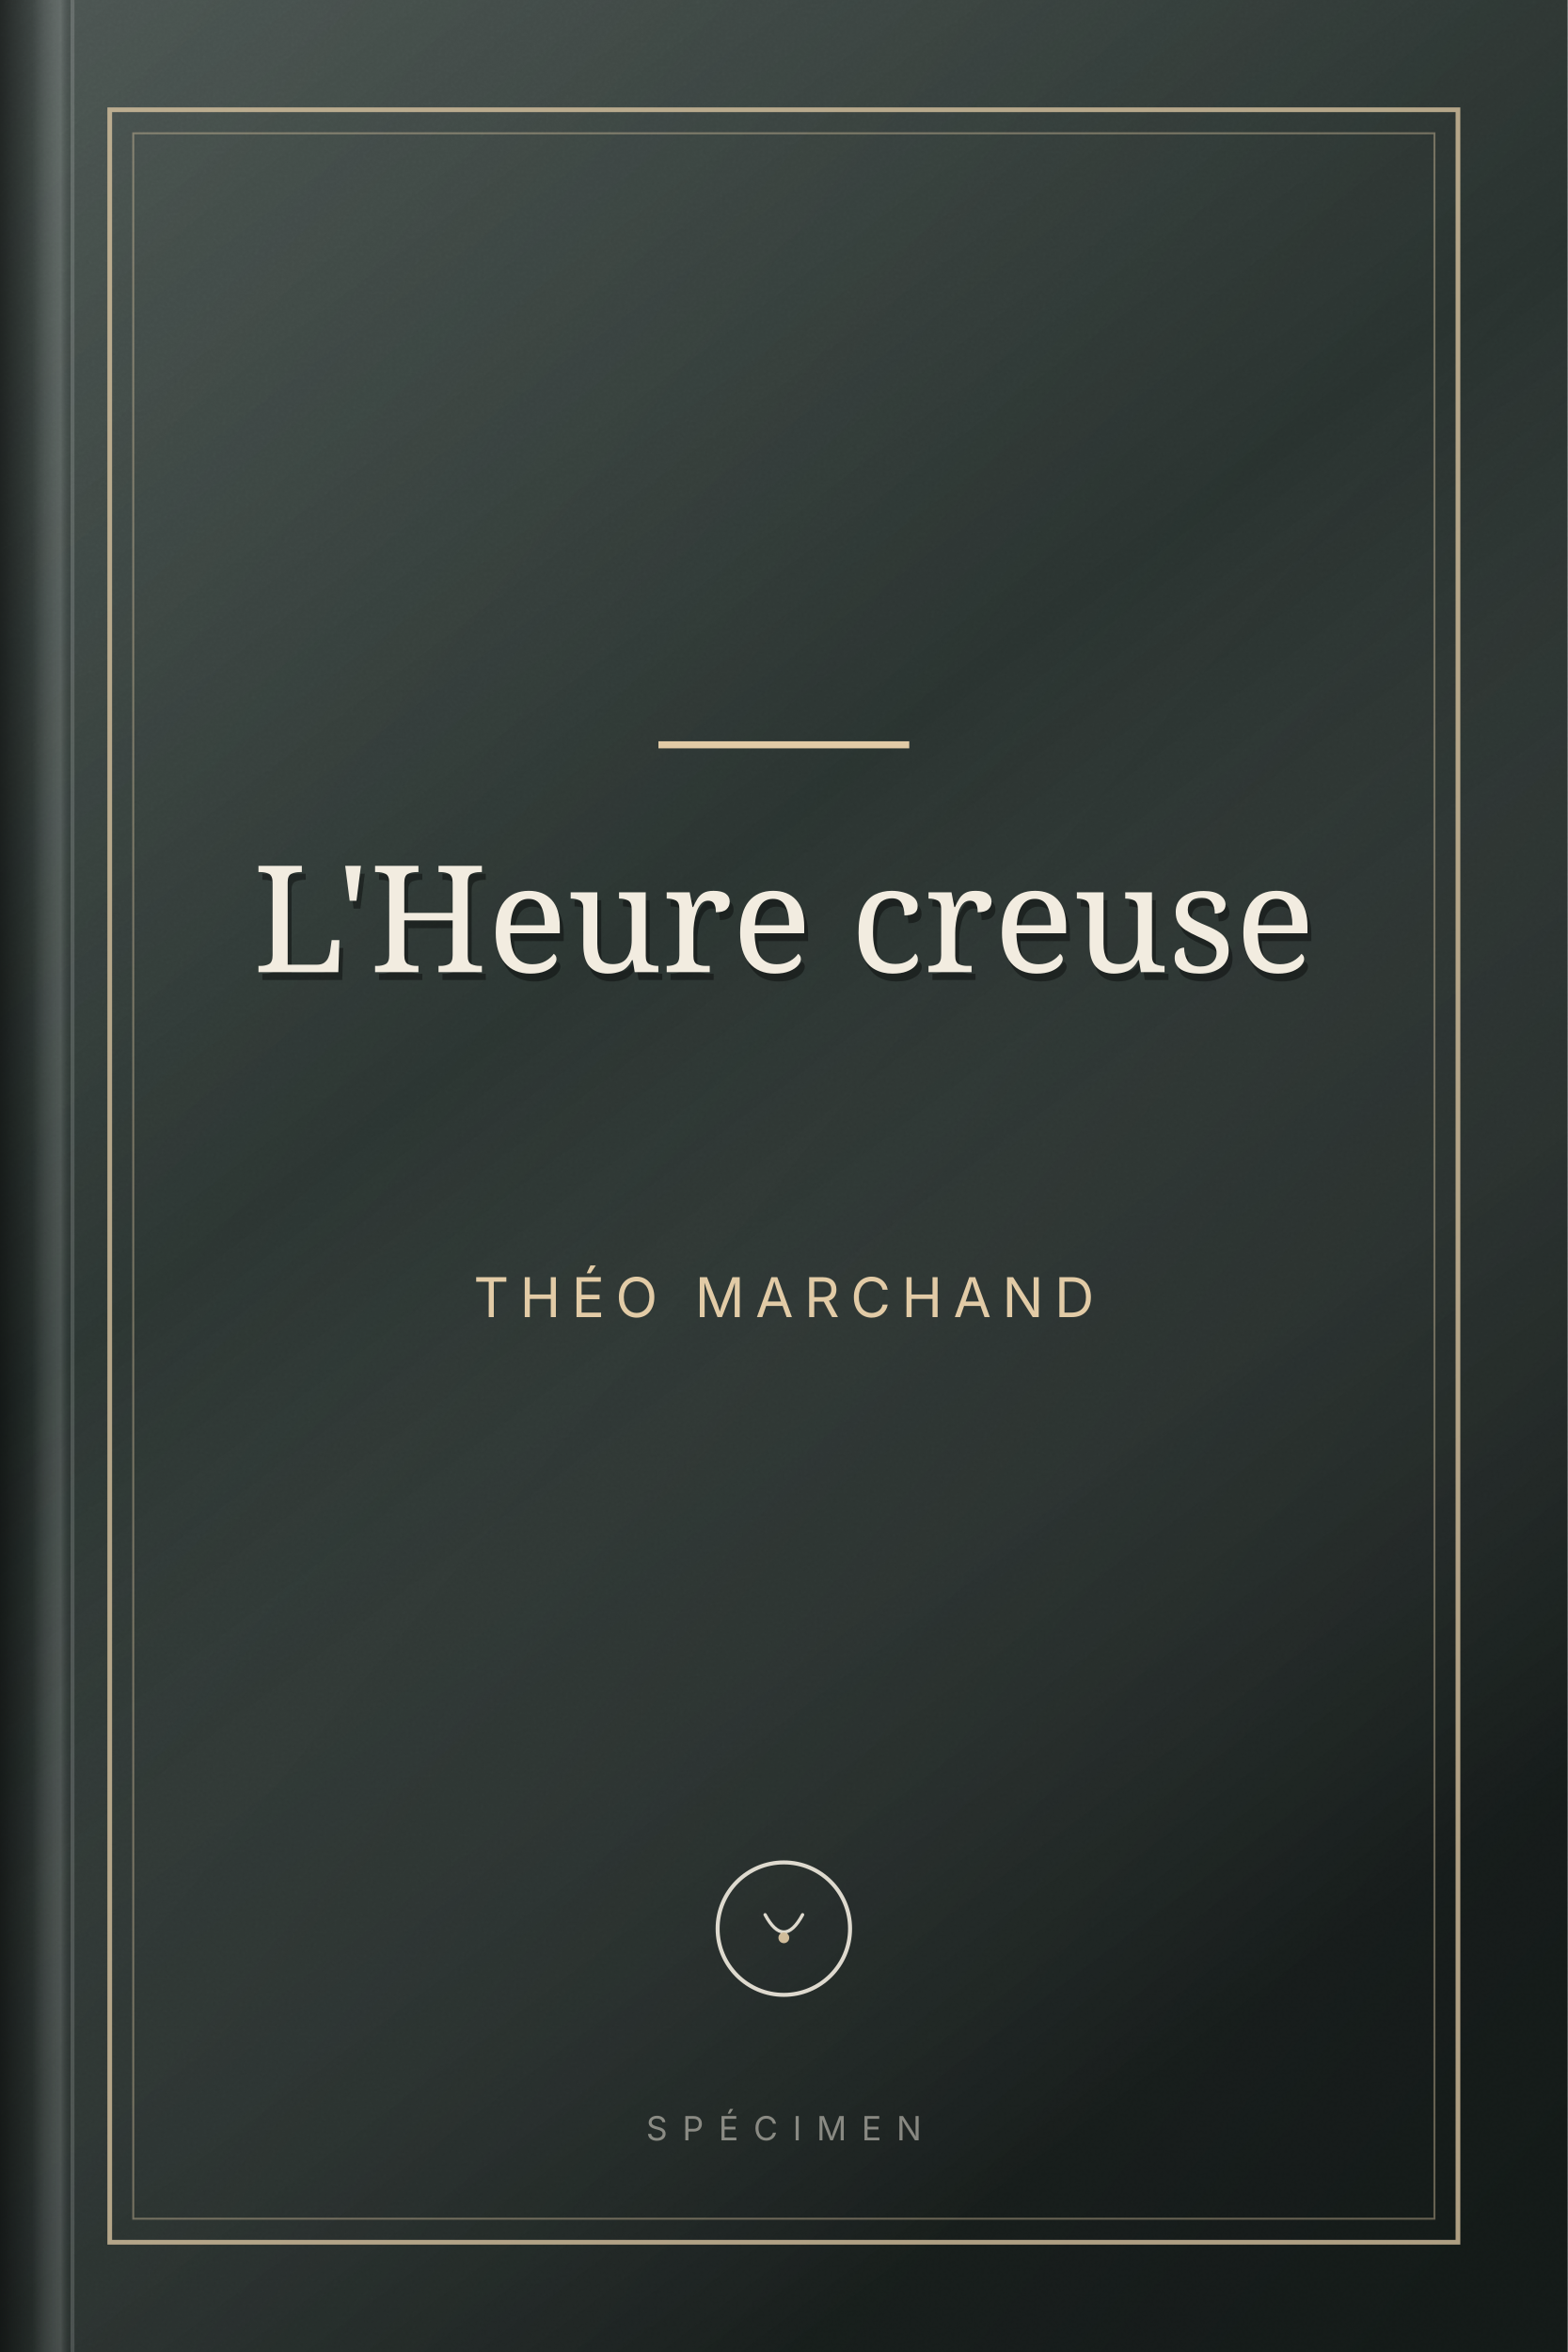
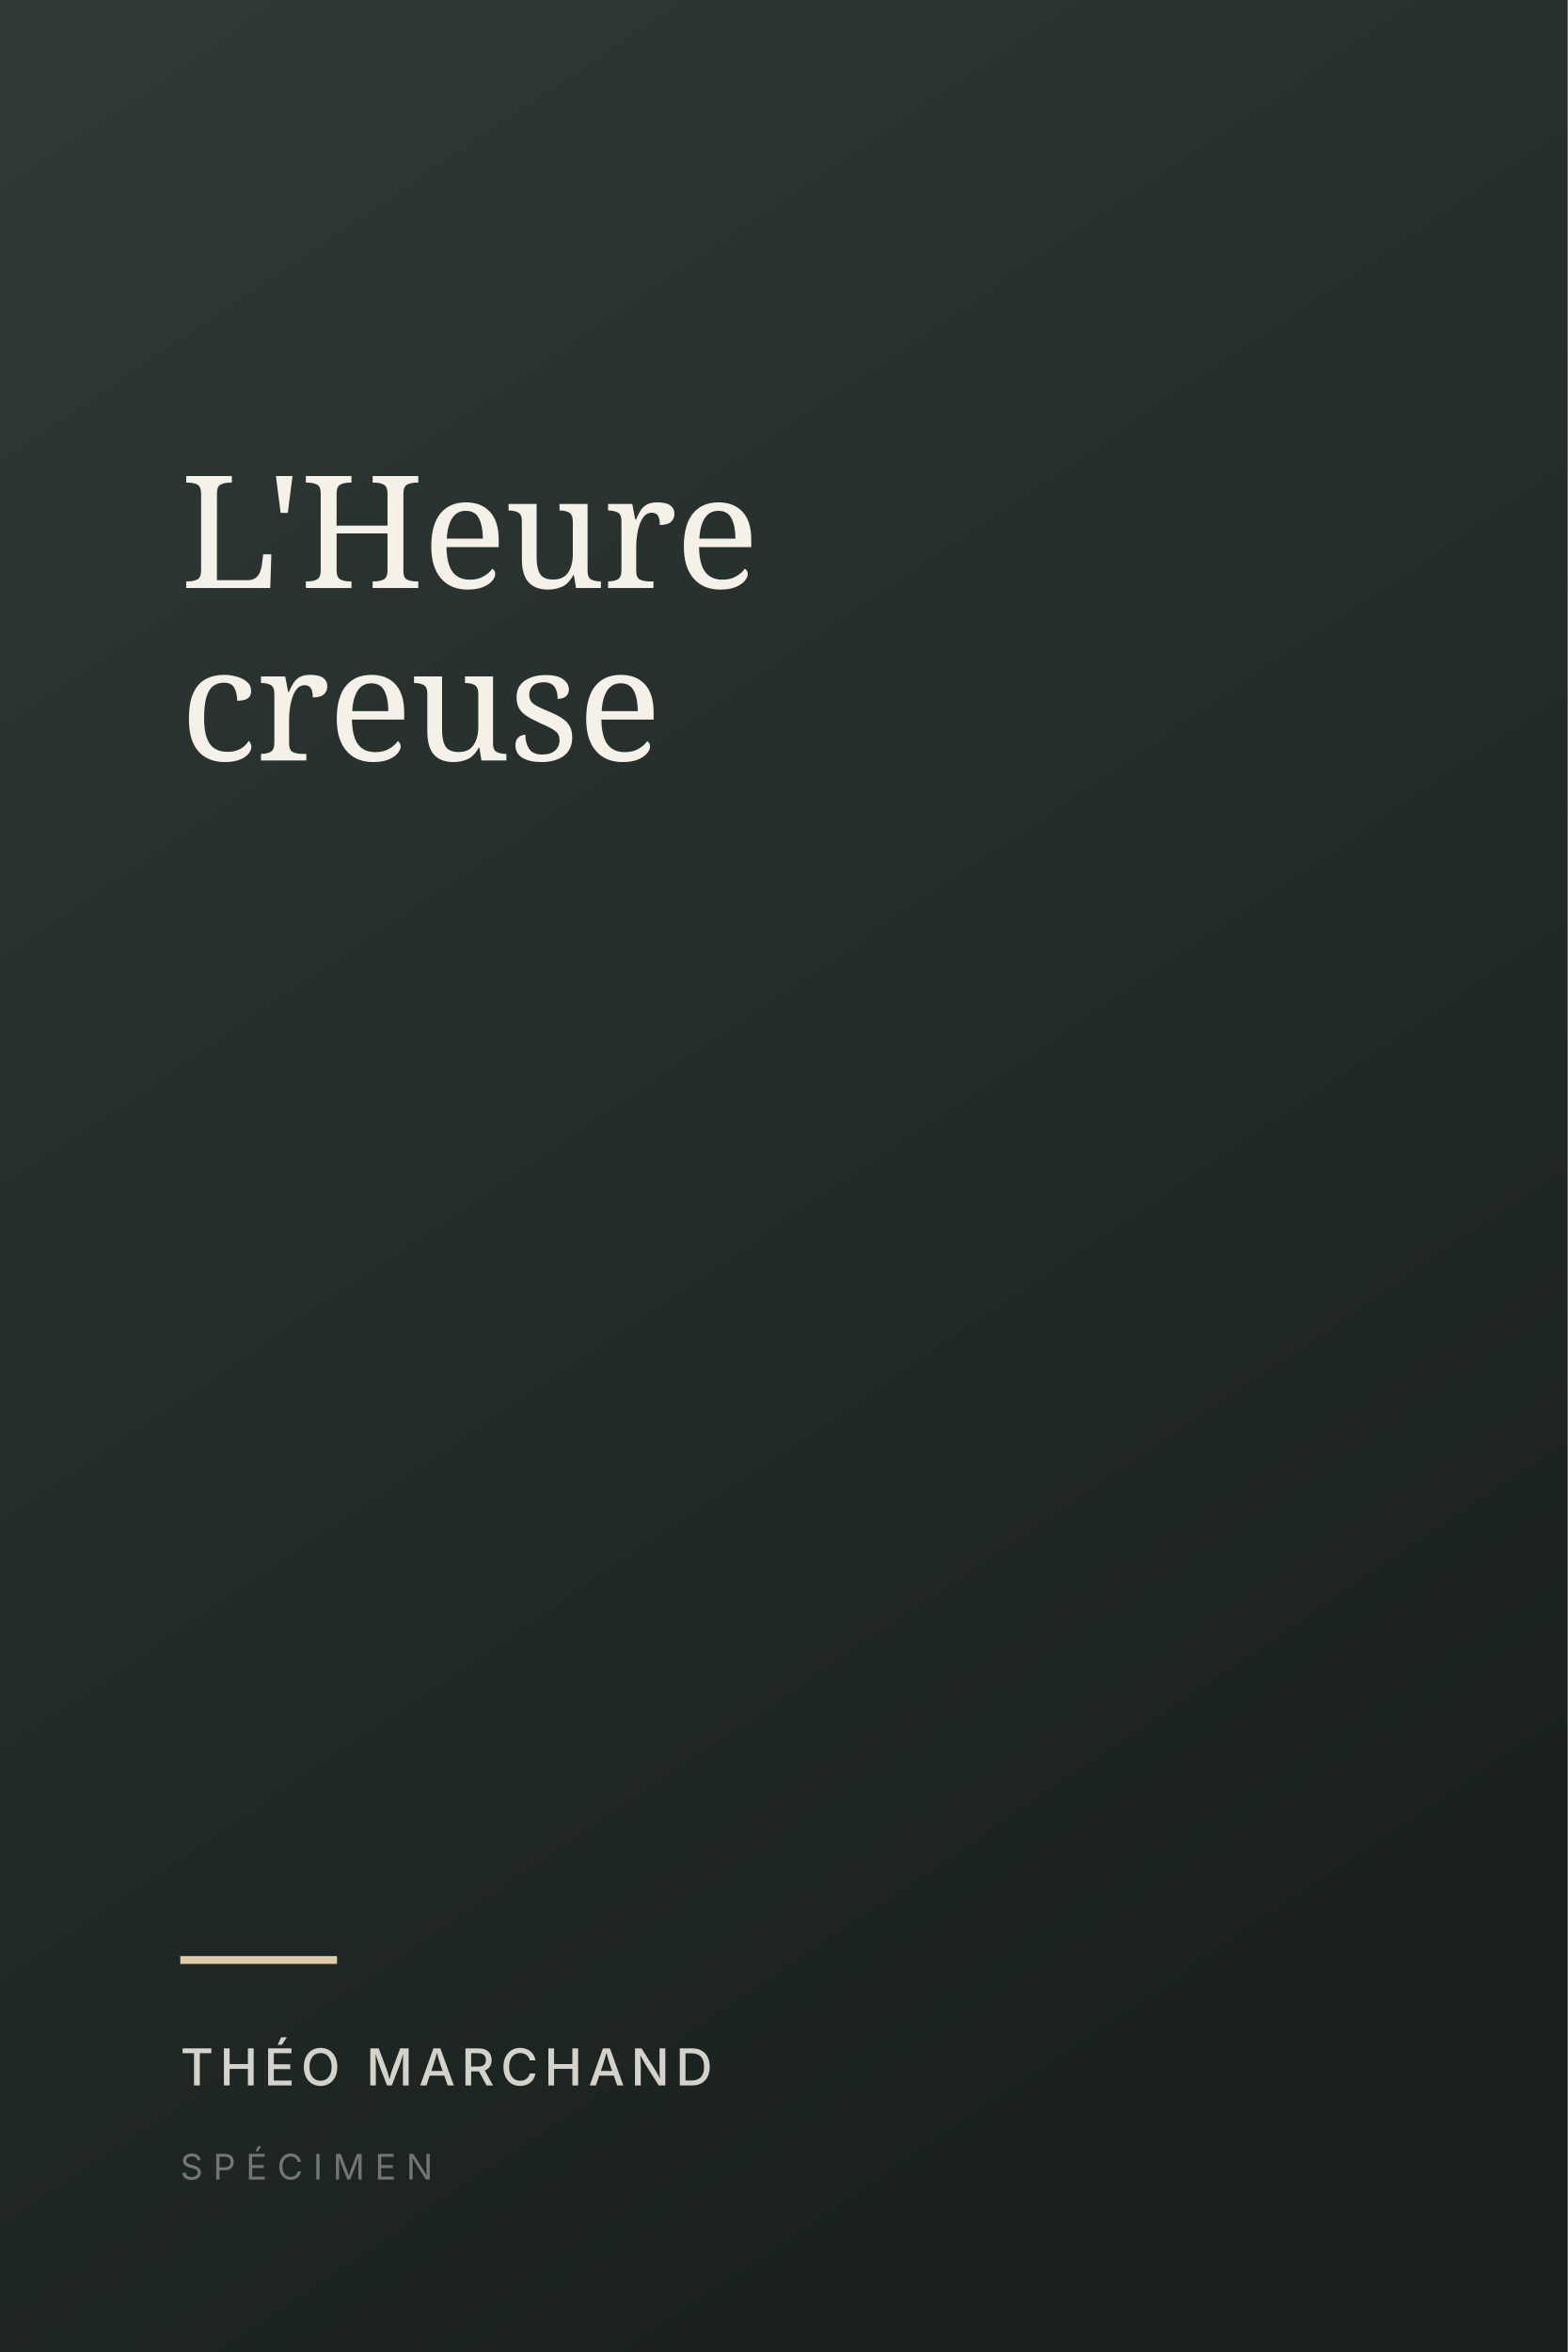
<svg xmlns="http://www.w3.org/2000/svg" viewBox="0 0 400 600" role="img" aria-hidden="true">
  <defs>
-     <linearGradient id="fond" x1="0.1" y1="0" x2="0.9" y2="1">
+     <linearGradient id="fond" x1="0" y1="0" x2="0.45" y2="1">
      <stop offset="0%" stop-color="#2f3a36" />
      <stop offset="100%" stop-color="#1a211f" />
    </linearGradient>
-     <filter id="fibre" x="0" y="0" width="100%" height="100%">
-       <feTurbulence type="fractalNoise" baseFrequency="1.2" numOctaves="5" stitchTiles="stitch" />
-       <feColorMatrix type="saturate" values="0" />
-     </filter>
-     <linearGradient id="tranche" x1="0" y1="0" x2="1" y2="0">
-       <stop offset="0%" stop-color="#000" stop-opacity="0.55" />
-       <stop offset="46%" stop-color="#000" stop-opacity="0.20" />
-       <stop offset="86%" stop-color="#fff" stop-opacity="0.13" />
-       <stop offset="100%" stop-color="#000" stop-opacity="0.06" />
-     </linearGradient>
-     <linearGradient id="lumiere" x1="0" y1="0" x2="0.5" y2="1">
-       <stop offset="0%" stop-color="#fff" stop-opacity="0.14" />
-       <stop offset="48%" stop-color="#fff" stop-opacity="0.02" />
-       <stop offset="100%" stop-color="#000" stop-opacity="0.22" />
-     </linearGradient>
  </defs>
  <rect width="400" height="600" fill="url(#fond)" />
-   <rect width="400" height="600" fill="url(#lumiere)" />
-   <rect width="400" height="600" filter="url(#fibre)" opacity="0.10" style="mix-blend-mode:overlay" />
-   <rect x="28" y="28" width="344" height="544" fill="none" stroke="#e2cba6" stroke-width="1.2" opacity="0.75" />
-   <rect x="34" y="34" width="332" height="532" fill="none" stroke="#e2cba6" stroke-width="0.5" opacity="0.4" />
-   <line x1="168" y1="190" x2="232" y2="190" stroke="#e2cba6" stroke-width="1.8" />
-   <text x="200" y="250" text-anchor="middle" font-family="'Cormorant Garamond', Georgia, serif" font-size="38" font-weight="500" fill="#000000" opacity="0.38">
-     <tspan x="201" dy="0">L'Heure creuse</tspan>
+   <text x="46" y="150" font-family="'Cormorant Garamond', Georgia, serif" font-size="40" font-weight="400" fill="#f5f1e9" letter-spacing="-0.4">
+     <tspan x="46" dy="0">L'Heure</tspan>
+     <tspan x="46" dy="44">creuse</tspan>
  </text>
-   <text x="200" y="248" text-anchor="middle" font-family="'Cormorant Garamond', Georgia, serif" font-size="38" font-weight="500" fill="#f2ece0">
-     <tspan x="200" dy="0">L'Heure creuse</tspan>
-   </text>
-   <text x="200" y="336" text-anchor="middle" font-family="'Inter', system-ui, sans-serif" font-size="14" letter-spacing="2.8" fill="#e2cba6">THÉO MARCHAND</text>
-   <g transform="translate(200 492) scale(0.30)" opacity="0.9">
-     <circle cx="0" cy="0" r="56.32" fill="none" stroke="#f2ece0" stroke-width="3.4" />
-     <path d="M-15.94 -11.83 Q0 17.57 15.94 -11.83" fill="none" stroke="#f2ece0" stroke-width="2.8" stroke-linecap="round" />
-     <circle cx="0" cy="7.77" r="4.6" fill="#e2cba6" />
-   </g>
-   <text x="200" y="546" text-anchor="middle" font-family="'Inter', system-ui, sans-serif" font-size="8.5" letter-spacing="3.8" fill="#f2ece0" opacity="0.5">SPÉCIMEN</text>
-   <rect x="0" y="0" width="18" height="600" fill="url(#tranche)" />
-   <line x1="18.5" y1="0" x2="18.5" y2="600" stroke="#fff" stroke-opacity="0.15" stroke-width="1" />
+   <line x1="46" y1="500" x2="86" y2="500" stroke="#e2cba6" stroke-width="2" />
+   <text x="46" y="532" font-family="'Inter', system-ui, sans-serif" font-size="13" font-weight="500" letter-spacing="1.6" fill="#f5f1e9" opacity="0.85">THÉO MARCHAND</text>
+   <text x="46" y="556" font-family="'Inter', system-ui, sans-serif" font-size="9" letter-spacing="2.6" fill="#f5f1e9" opacity="0.4">SPÉCIMEN</text>
</svg>
